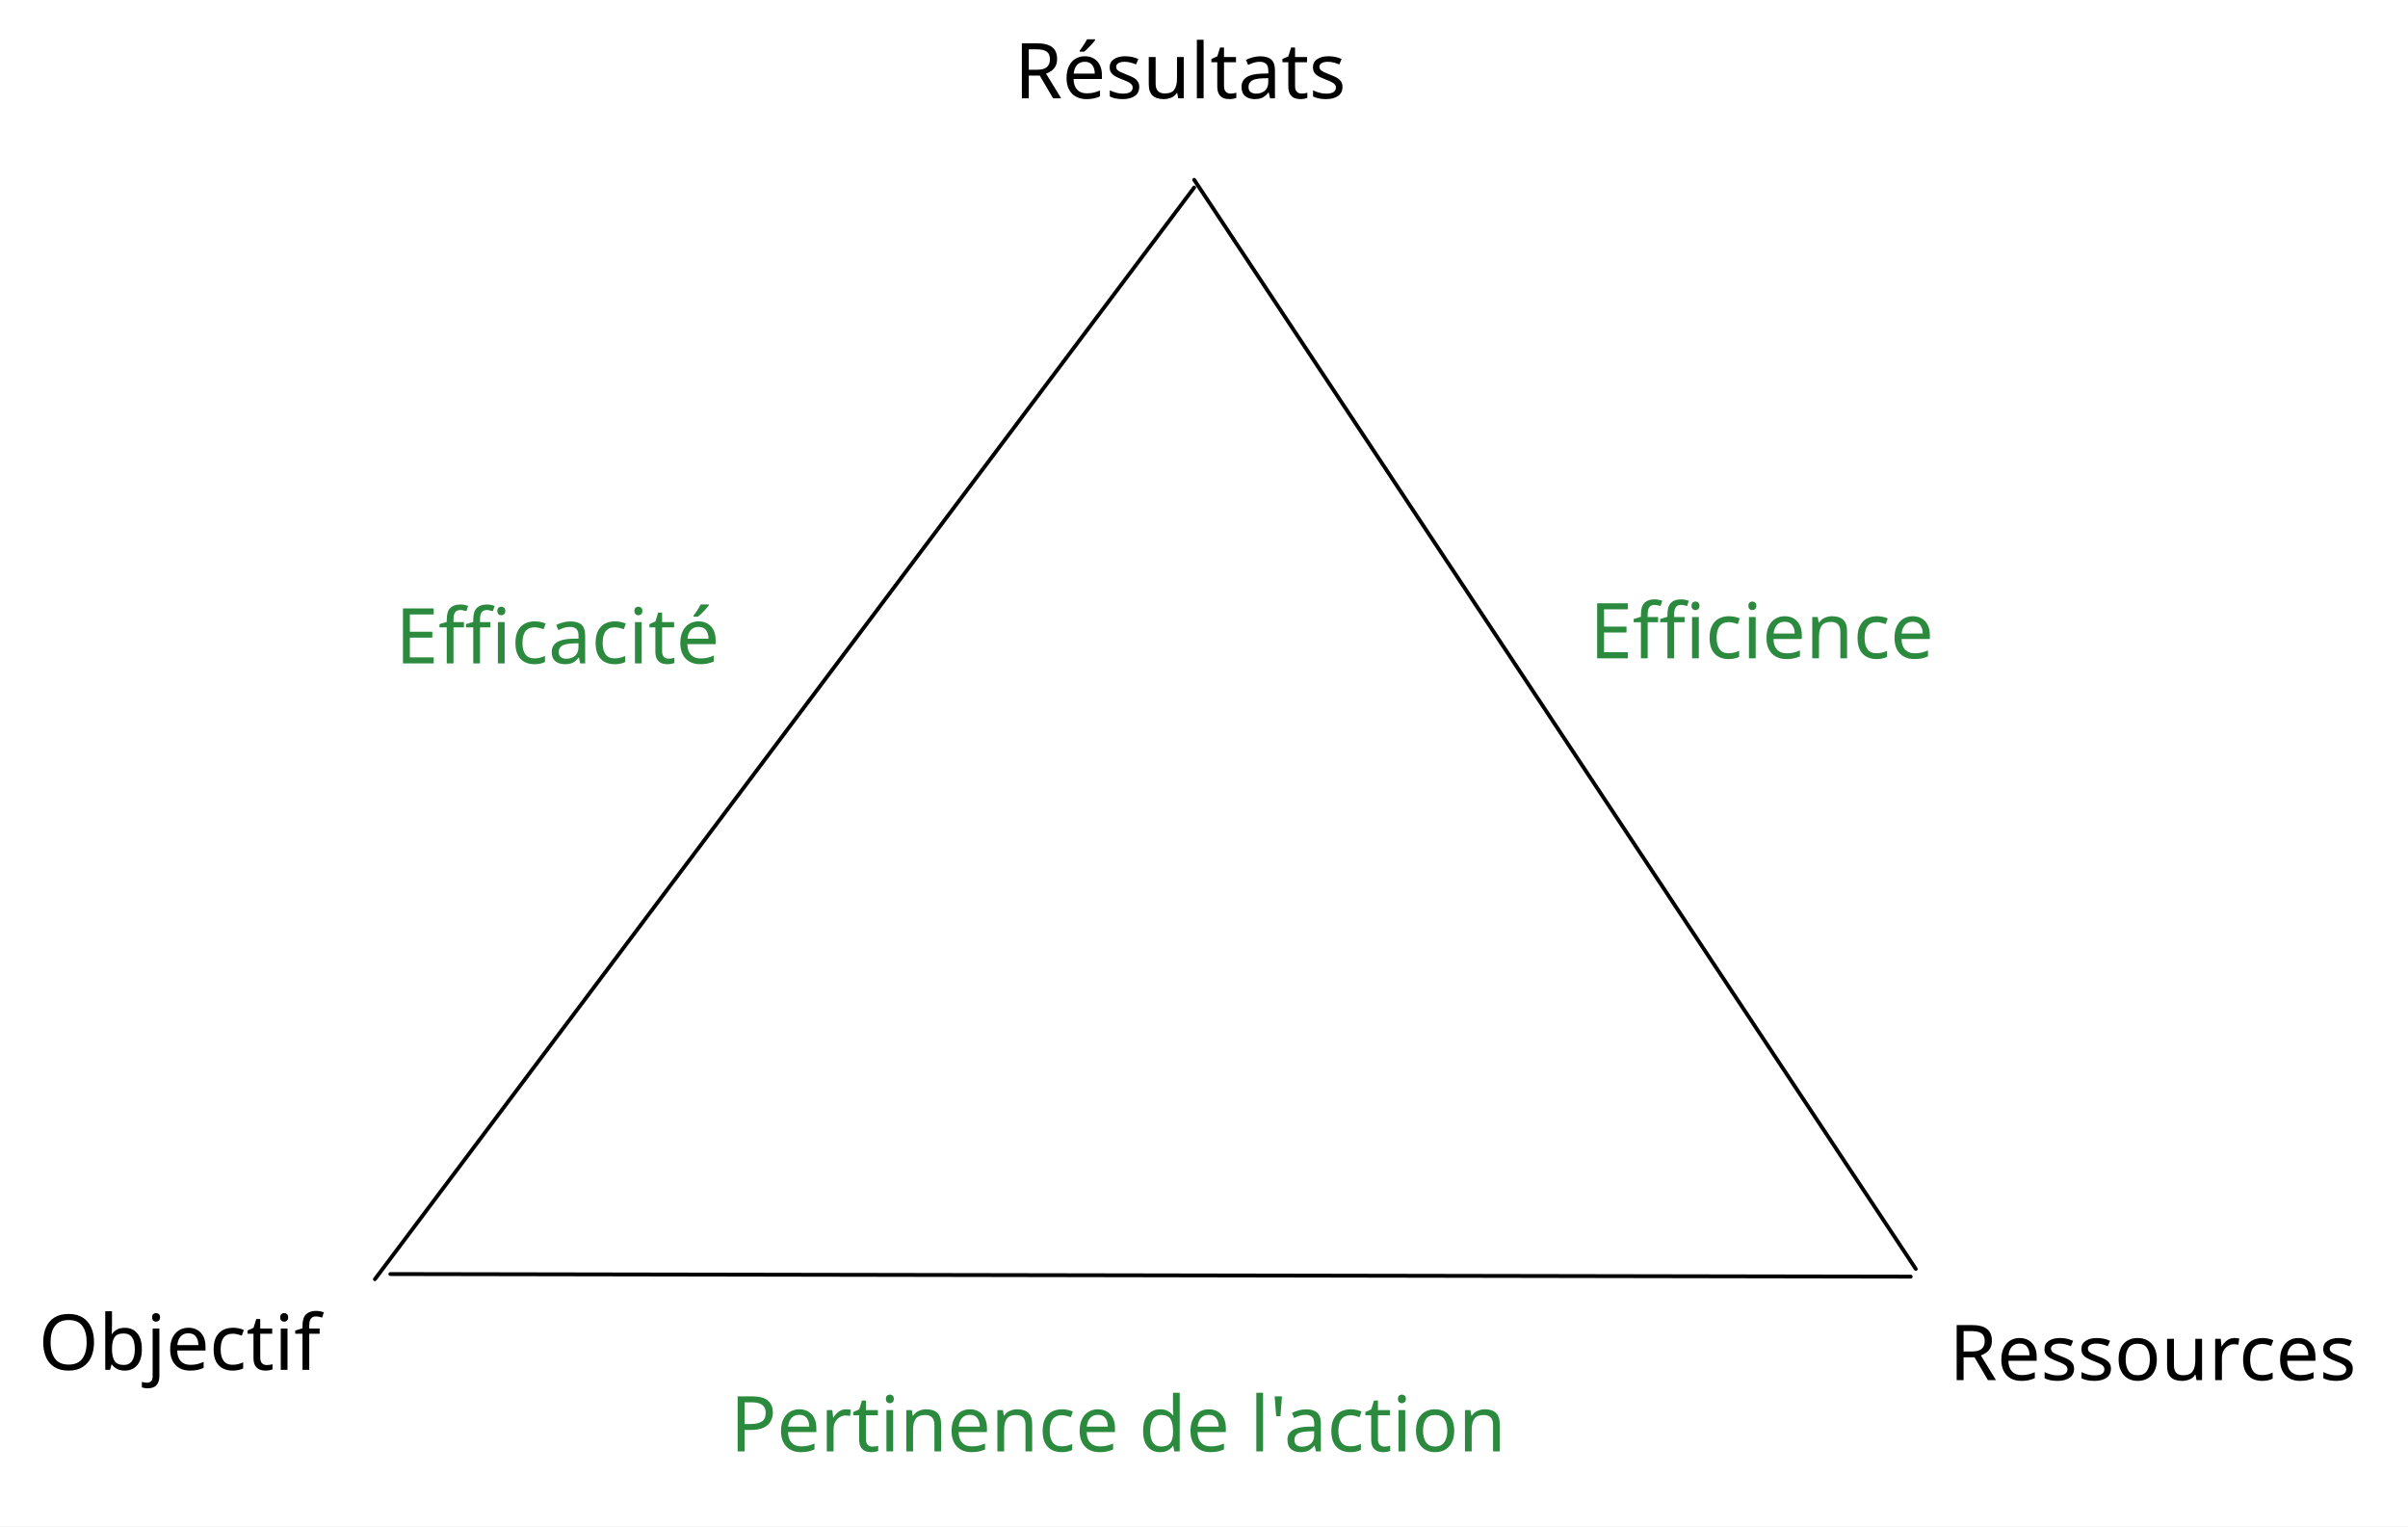
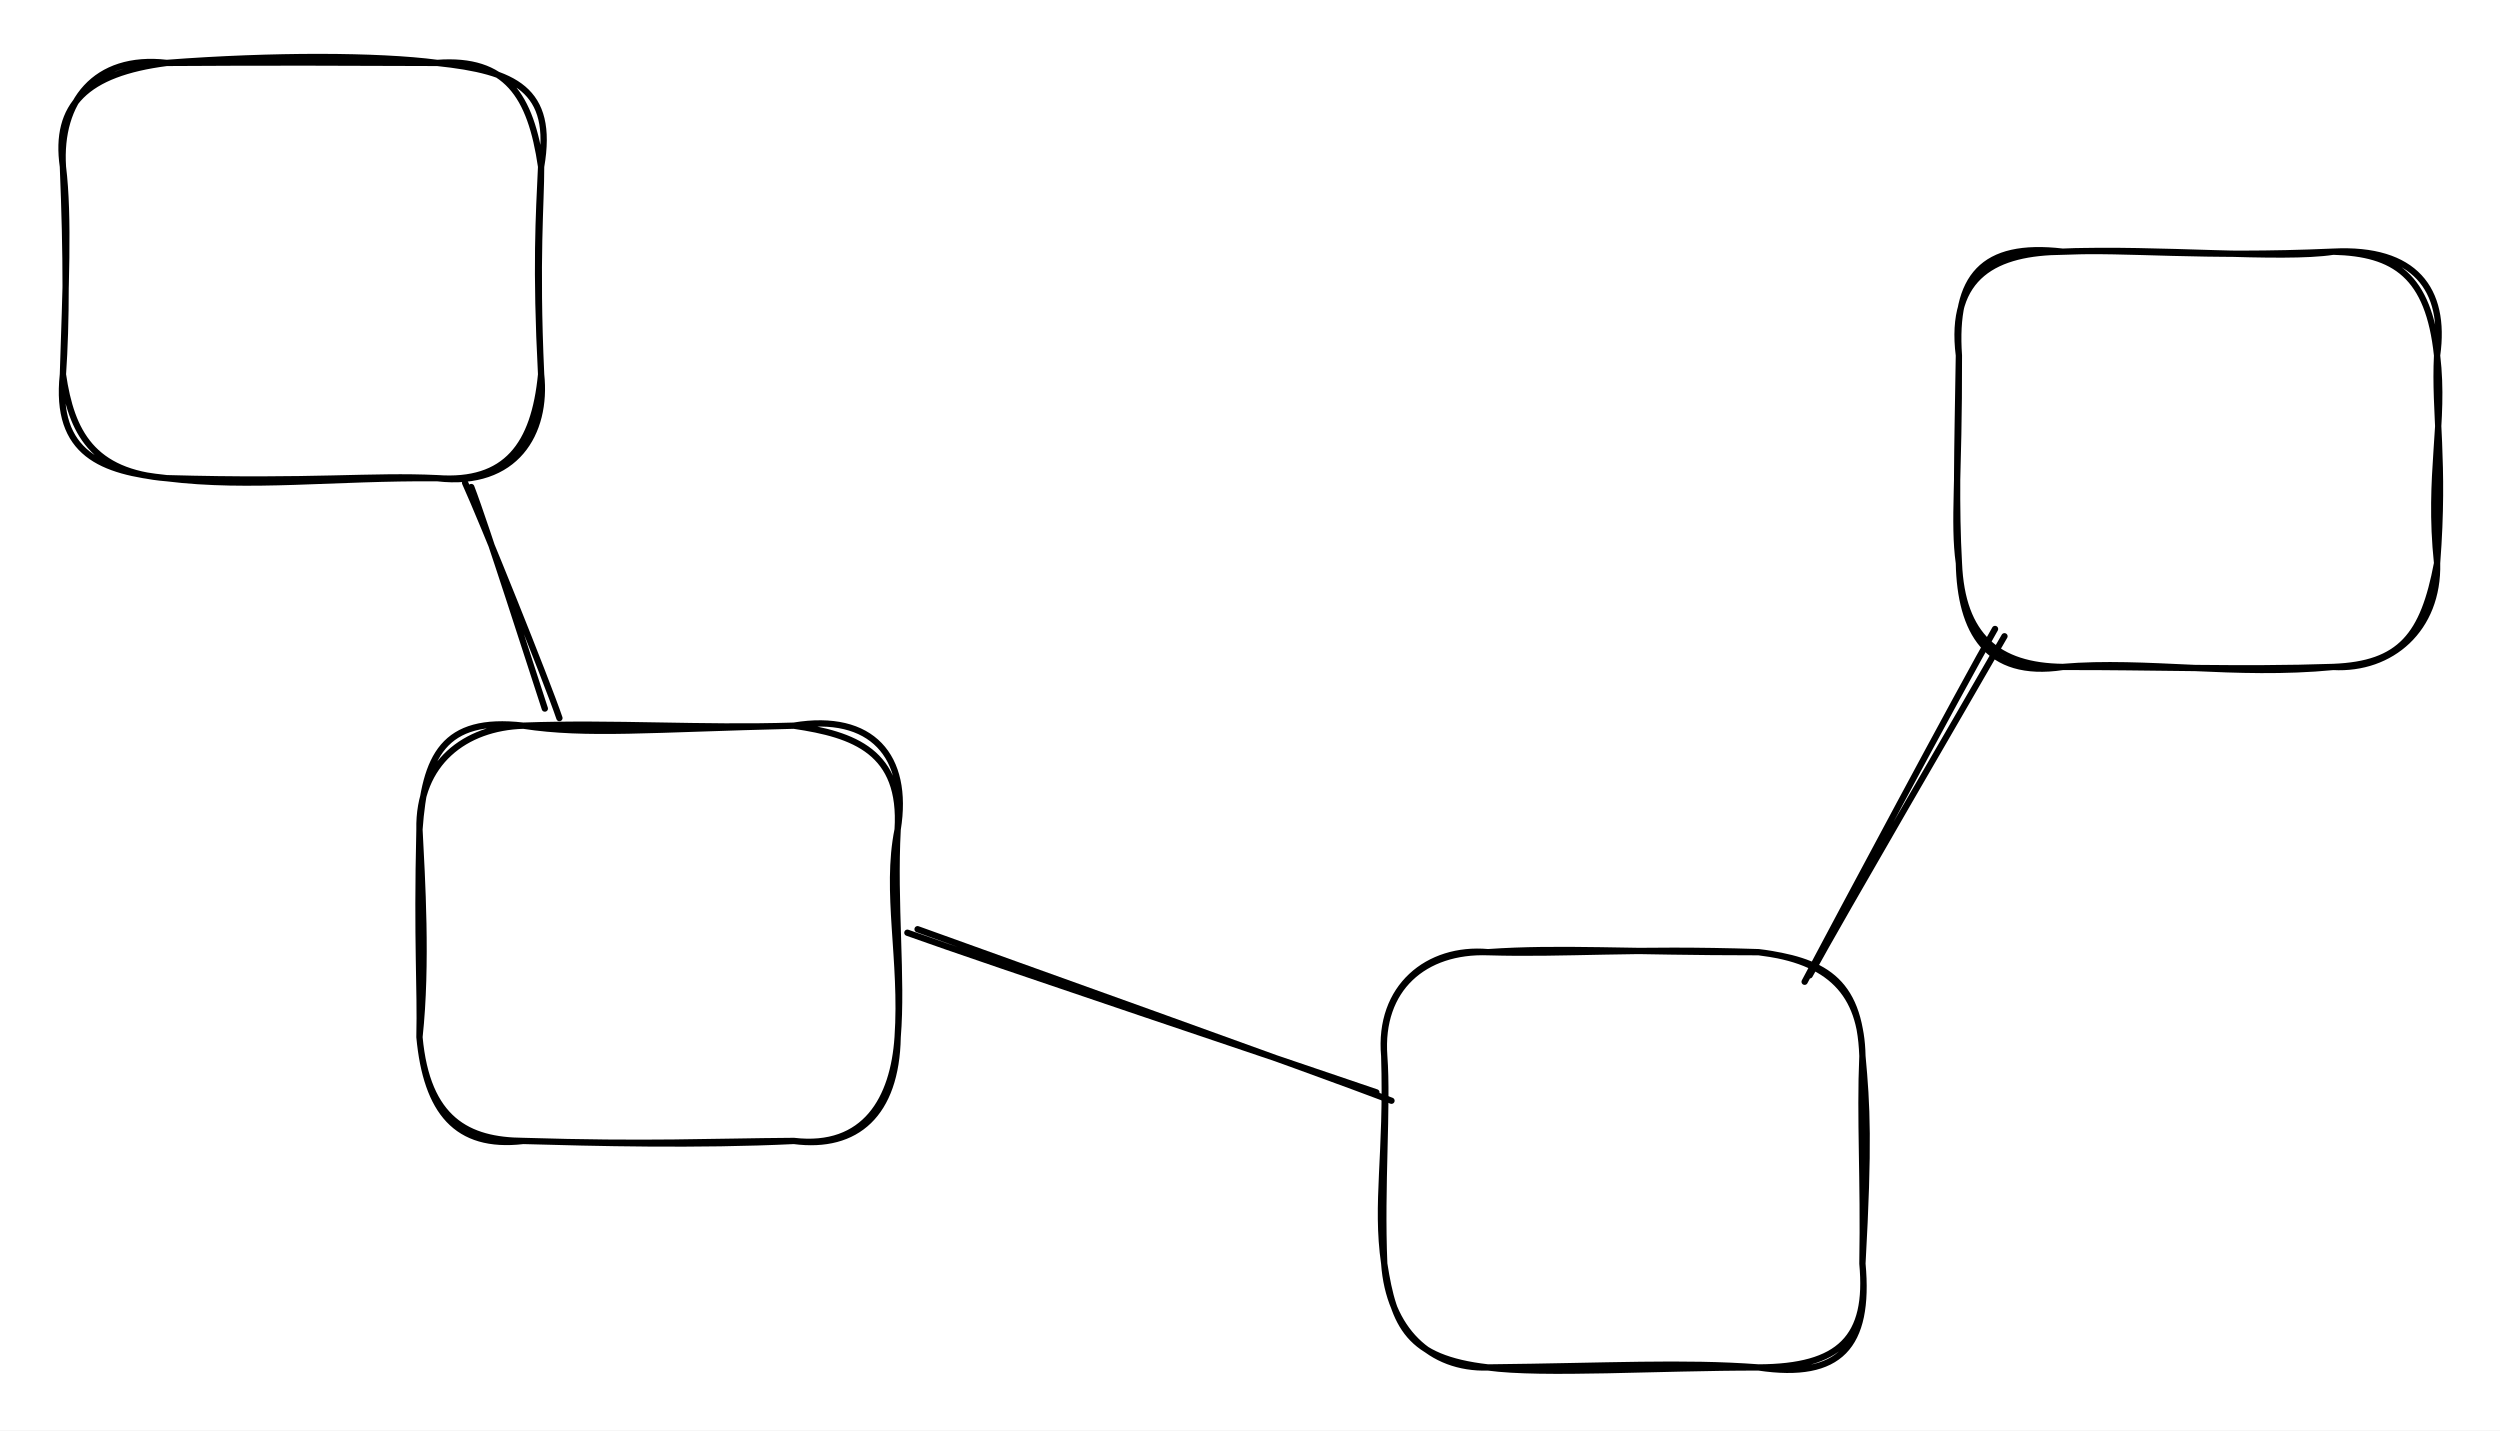
- <svg xmlns="http://www.w3.org/2000/svg" version="1.1" viewBox="0 0 625.1 396.167" width="625.1" height="396.167">
+ <svg xmlns="http://www.w3.org/2000/svg" version="1.1" viewBox="0 0 397.333 227.333" width="397.333" height="227.333">
  
-   eyJ2ZXJzaW9uIjoiMSIsImVuY29kaW5nIjoiYnN0cmluZyIsImNvbXByZXNzZWQiOnRydWUsImVuY29kZWQiOiJ4nO2YW1PbOlx1MDAxMIDf+Vx1MDAxNZn04bw0qe6y+lx1MDAwNuVy4Fx1MDAwNCiXwnDOdFx1MDAxOGM7iYhjXHUwMDFiWyZApz+ov6N/7MjORY6TQJJpXHUwMDAynalcdTAwMWUgXknWWrufdrXfNiqVqnqMvOrHStV7cGxfurHdq77P5PdenMgw0F0of07CNHbykW2louTjh1x1MDAwZnZcdTAwMTTVW1LdhGGn7oTd/jTP97peoFx1MDAxMj3wP/1cXKl8y/9cdTAwMTZcdTAwMTbyZeDlY3OpWUbAsvAoXGbyXHUwMDE1IbBcdTAwMDQjXHUwMDE4XHUwMDEyMFx1MDAxYSGTbb2S8lxc3d20/cQzPZmoerB9XHUwMDE3sC9J7SpKL0+8RtO9r8WXZtWm9P0z9ej3v8d22mlcXNApUXHY8S6lq9rZ6iX5aF5cdTAwMTLq/TKz4jBttVx1MDAwMy/JPt0oXHUwMDFhRrYj1WP+XHUwMDE1RmpcdTAwMDet/Fx1MDAxZEbyoJ84YnWmm8VcdTAwMDGEXHUwMDFjWtaoN58v+FgvpyXFPoV+XHUwMDE4Z4q9XHUwMDAzeTOq3dhOp6X1XHUwMDBi3NFcdTAwMThcdTAwMTXbQVx1MDAxMtmxtpVcdTAwMTnXXHUwMDFifDKCaNZSbU+22ipcdTAwMWJj4TrWjWBcbqhFXHUwMDA1Mdp4uVlcdTAwMTCGXHUwMDE0W0SgUUemQrTv5r7xtbhvgTvYt6GzXHUwMDE4d0FcdTAwMDPJd/Mx2fidgpuZV6WRa/d9XHUwMDAyMkFcdTAwMTBBXHUwMDAyI875qF+7Xkd3XHUwMDA2qe9cdTAwMWJZ6HSmuFGi7FhtycCVQas8xVx1MDAwYtxcdTAwMTk9vp2oT2G3K5VW43MoXHUwMDAzVVx1MDAxZZG/dzOOw17bs90pb57ZXHUwMDE3Za8zXFxlzfyqXHUwMDE4V8pcdTAwMWZGv7++nzq6NtvEWZswrnnfRvH/wCpzM45cdTAwMDAvS4eQU1xuseCs4C4vMb6Nz3r/blx1MDAxZu03TlRIjoKrrmqk6e/OOF1cdTAwMTfj+uW5iSFcdTAwMTKWhSyIpjLed1x1MDAxMsqIIPr4ZWXGISFcdTAwMTZmSFx1MDAxNE7mV4CcQErMPv6BfNhmmzhrXHUwMDEzxv1VjDNallx1MDAwZVx1MDAxOWeAXHUwMDEziK35w7hzeFxmU+eAkT3nUp7vnVx1MDAxZqX2ye5bR1xc9I9WTixAWFx1MDAxMeFsulx1MDAxNmY2IYxSzjTiYmWAY0GmqzHCXHUwMDFi5P2QUySQXHUwMDE4XHUwMDFiMsSbXHUwMDEyxFx1MDAxMcXA0PVcdTAwMWExnDJssos/eFx1MDAwZlttloXzzlx04y6It/JcdTAwMWXUNLzp7DQ9y7Uo4lx1MDAwNW95ie9a7+hxa/e+16Dh1t01uLw4rJ303jrfrHCA5TOoqGeoYkD1dnN9zq4uaFx1MDAwM1DXy+lcdTAwMTNcdTAwMDZcdTAwMDKBp6blk1x1MDAxMFx1MDAwYotwxrAw0ftliMe8dlx1MDAwMVoxgFx1MDAxNuNmXHUwMDAzXHUwMDE2oLVcdTAwMTlcdTAwMDbqTD7lXHUwMDA3XHUwMDA2XHUwMDE4k+7aXek/jtk49069W6c/fySpr2yt11jfpi9bQVx1MDAxZaW85rhcdTAwMWIrqe+5o25cdTAwMTVGptfRa9k6qsX7XHUwMDEz4IaxbMnA9s+fWTdcdTAwMGKIf1x1MDAwZu1cdTAwMDDrXHUwMDA1S9zYiZeHSy3nS1FnobKwkDdcdTAwMTPEMDMn5EvQXHUwMDFkpft2XHUwMDA0ajudRnp6cSquW/FDI37r0Fx0hJ7Jm4mAa8ubgaZd6ISKXHUwMDAwjFx1MDAxMcBcdTAwMDXan4NcdTAwMTBcdTAwMTPNXHUwMDA1I8ZKK2WQIbbUrXc5XHUwMDA2tbp5cWjdXGZOWXeVXGbC2Vx1MDAxMEKcXHUwMDFm/YjMT+E+2+5cXFxcnF6H4VX7KT0/uFby7uKtU0j6t1fOLX1rIFx1MDAxNJuV+7ltP1x1MDAxMDJcYvR+UIZWRyHndVx1MDAwNnVcdTAwMWPU91x1MDAxYaxzxEJcdTAwMWH9XHUwMDFjhJBmw62FSlLLUkhcdTAwMDSGXHUwMDFji6JnrpTC45tbz1GyuV5cdTAwMDYnV10lgWxm7olcdTAwMDAhePym8lx1MDAxMoCnXHUwMDA38ird2brY3LRkXHUwMDBi3tGnQ7j55stHXHUwMDE2XHUwMDEy+ZWeXHUwMDEzgDDBpcslXHUwMDA2ZFZNtsRcdTAwMWa6sWzsLc+fQHXBhVx1MDAwMFx1MDAwNPZvXHUwMDFmc/GnXHUwMDEzQ5GdXHUwMDBl68BcdTAwMGbrfFxcwPVcdTAwMDXBnWZTOtLLvHGtXHUwMDAwTlt3pUGQkrJ0yCChXHUwMDE2JoLy+Su4rbv9p39cXNAl53fHx4pCtVx1MDAxM91Gb1x1MDAxZEFcbp9HkM4qmf5qXHUwMDA0rTrXIVx1MDAxMFxiXHUwMDFkj8X0XHUwMDAyzySCXHUwMDAyUlx1MDAwMPUxuUi99rdCMLPjz1x1MDAxZq/AYHnhVUJIZ1ZYIVwiXFzfUCw0f431NjiWvLHZXGa/3O5cdTAwMWTWJNhreMpZXHUwMDFmhGbOQjVcdTAwMTjA6lxiziqyUlxi6rBQ/uIlvX5cdTAwMWSEXGLCOoHC0lgxTLjGfr5EXHUwMDE0ZJrrXHUwMDBi4TowJFx1MDAxY+HlXG6oS2H4OcMqyFwiUsX1Kv5fts5cdTAwMGa1166VyJd0WFxizo1BXHUwMDA1tmpH0ZnSe1tcdTAwMWRcdTAwMTa5tdWkO9ggo0/1Xnq9rUlHetfMW3VjXHUwMDAwfIaWl1fMv298/1x1MDAxZlx1MDAwNidgdiJ9
+   eyJ2ZXJzaW9uIjoiMSIsImVuY29kaW5nIjoiYnN0cmluZyIsImNvbXByZXNzZWQiOnRydWUsImVuY29kZWQiOiJ4nO1YW3PaOlx1MDAxMH7nVzD0taG6W8pbuLSTMyWTkmnSnDOdjItcdTAwMDW4XHUwMDE4y9jiknTy3yuLi1x1MDAxY4ib5LRcdTAwMTN46D5cdTAwMDDalbTr3e9bS/yoVKs1fZvI2nG1Jlx1MDAxNz0/XG6D1J/X3ub6mUyzUMXGhOw4U9O0Z2dcdTAwMGW1TrLjd+/8JKlcdTAwMGZC/U2pUb2nxstlMpJjXHUwMDE568xM/M+Mq9VcdTAwMWb2s+AolT3tx4NI2lx1MDAwNdbkfDG8rTxTsXVcdTAwMGIhRUBQj24mhFnLeNMyMNa+XHUwMDFmZdJZclXtSi5cdTAwMTLR7jRbXc1hejdcdTAwMDFN2O07p/0wii70bbR8Jr83nKaFkDKdqpG8XG5cdTAwMDM9zJ1v6TfrMmVy5lalajpcdTAwMTjGMstcdTAwMWWsUYnfXHUwMDBi9W2uXHUwMDAzYKNd5uC46jRcdTAwMGIzXCJcdTAwMTjUmVx1MDAxMe5cdTAwMDFcYj3IXHUwMDBiz2s3YN5WKE1cdTAwMTWpNFx1MDAwZuVccrDigvnm90ZcdTAwMDNcdTAwMTNRXHUwMDFjbObo1I+zxE9Nhdy8+eohPbZRXHJlOFx1MDAxOOq8XHUwMDFlTpdJm2nkedTzgKtT7lwiOVxybMW/XHUwMDE2M1x1MDAxMVx1MDAwN6tMrCHgQIBXmntcdTAwMTdsPr9dXHUwMDAwj9tqmlx1MDAwNP6yypBcdEZcdTAwMTEmmCHo0lx1MDAxNoXxyFx1MDAxOONpXHUwMDE0OZ3qjVx1MDAxYzAqXHUwMDA1Xy/DI6eleCRcdTAwMDAySIEnnlxyyLObm/fqKFFcdTAwMWbY7NrX/OOV/+mye/CA5F5cdTAwMWRcdTAwMWLxXGLIM7+FR+QhayWYXHUwMDAyyqkge0YnJIQhXGYg3S8+XHUwMDA1QeRV8Fx0OStcdTAwMDOoXHUwMDA3XHUwMDA1Qlx1MDAxY6Pn47PfaIBcdTAwMDHpny6+Xzdl2vpcdTAwMWPImZaHjk9GbMP0XGJcdTAwMDeEbbdLXGb4QcGTc1x1MDAwMVx0NzDZJzpcdFx1MDAxMuR1uidcdTAwMDJeXHUwMDE5OiHiXHUwMDFjMUApfDY8m1x1MDAwYnzSOVpcXKpoMemoxcmHyXXr9tDh6WFUz5HFIMBcdTAwMTRShlx1MDAxZb7Oxb5f55BRYNolXHUwMDE1cK+QZLjAid+EpFn+KFx1MDAxYVx0LFx1MDAwMyNl5lxcXHQgf/7ZcoHHnMb6dDTttEj7XzxJvrxXh45FXCLIr86WXGLjMvOfxibEti1DJExcdTAwMTfgXHUwMDEw0V2o4lx1MDAxZKhcblx1MDAwMoE5+Fx1MDAxNar0f5CKflx1MDAwZqlcdTAwMTTgQlN7XHUwMDFhqYVcdTAwMTT6qW6EcVx1MDAxMMaD7SUyXHUwMDBlSiyRn+mmXHUwMDFhj0NtwjhXYay3Z9h9T9JUzYfSXHUwMDBmXHUwMDFl2bnUluTbuYtaLu5X1WHHXHUwMDBlNr+/vn10dmlFc8HMLa9cdTAwMTS/X0xhXnrawSBvYu7Y91x1MDAxNINbV1x1MDAxZr83etfzXHUwMDE5/JK0/WYgu3F3cuhcZqaFXHUwMDA2vjzfkNc637itN1x1MDAxNEXM9lx1MDAwYspMYzHXIVag8frtXCJcdTAwMTCFXHUwMDEwXHUwMDE1b6374CzxXG69/y9n1+JqmstuNf9cdTAwMTRpxbZyTVpCLG1f8J/OTaf9z91RRs9cdTAwMWHi7FJcdTAwMDN0ci76d4fOWlx1MDAwZotfXaHpa91RMCxcdGPDaEqeYjSG2JzbXHTYL6FcdTAwMDVcdTAwMTEusr+EXstRWYVz2a1tXHUwMDE5vysrXHUwMDA3NT9JLrTJ/aaGpthhcFx1MDAxMd7JXHUwMDA3j1GbhXLe2Fx1MDAwNeObvpVaZVXonJ7SXHUwMDAy4r5y/1x1MDAxM5O1gL0ifQ==
  <defs>
    <style class="style-fonts">
      @font-face {
        font-family: "Virgil";
        src: url("https://unpkg.com/@excalidraw/excalidraw@0.15.3/dist/excalidraw-assets/Virgil.woff2");
      }
      @font-face {
        font-family: "Cascadia";
        src: url("https://unpkg.com/@excalidraw/excalidraw@0.15.3/dist/excalidraw-assets/Cascadia.woff2");
      }
    </style>
  </defs>
-   <rect x="0" y="0" width="625.1" height="396.167" fill="#ffffff" />
+   <rect x="0" y="0" width="397.333" height="227.333" fill="#ffffff" />
+   <g stroke-linecap="round" transform="translate(10 10) rotate(0 38 33)">
+     <path d="M16.5 0 M16.5 0 C33.32 -1.28, 50.12 -1.23, 59.5 0 M16.5 0 C32.25 -0.11, 47.16 -0.05, 59.5 0 M59.5 0 C70.4 -0.8, 74.34 5.11, 76 16.5 M59.5 0 C71.79 1.3, 78.13 4.18, 76 16.5 M76 16.5 C76.02 22.21, 75.16 30.97, 76 49.5 M76 16.5 C75.65 24.22, 75.11 32.42, 76 49.5 M76 49.5 C74.91 60.76, 70.44 66.8, 59.5 66 M76 49.5 C77 58.77, 72.01 67.45, 59.5 66 M59.5 66 C42.98 65.87, 29.74 67.64, 16.5 66 M59.5 66 C49 65.5, 39.9 66.66, 16.5 66 M16.5 66 C4.7 65.09, 1.34 58.71, 0 49.5 M16.5 66 C6.3 64.94, -1.36 62.2, 0 49.5 M0 49.5 C0.56 41.34, 0.59 30.99, 0 16.5 M0 49.5 C0.42 36.06, 0.98 24.45, 0 16.5 M0 16.5 C-1.4 6.7, 3.72 1.65, 16.5 0 M0 16.5 C-0.66 6.2, 5.1 -1.31, 16.5 0" stroke="#000000" stroke-width="1" fill="none" />
+   </g>
+   <g stroke-linecap="round" transform="translate(66.66669 115.3333) rotate(0 38 33)">
+     <path d="M16.5 0 M16.5 0 C26.56 1.54, 36.8 0.54, 59.5 0 M16.5 0 C30.99 -0.52, 44.73 0.47, 59.5 0 M59.5 0 C69.07 1.41, 76.78 4.1, 76 16.5 M59.5 0 C71.88 -2.05, 77.89 4.84, 76 16.5 M76 16.5 C73.99 26.4, 76.83 37.31, 76 49.5 M76 16.5 C75.37 28.23, 76.77 40.14, 76 49.5 M76 49.5 C75.35 59.27, 70.87 67.33, 59.5 66 M76 49.5 C75.78 61.72, 69.48 67.3, 59.5 66 M59.5 66 C46.21 66.09, 36.22 66.61, 16.5 66 M59.5 66 C44.11 66.74, 27.81 66.32, 16.5 66 M16.5 66 C5.84 67.25, 1.1 61.27, 0 49.5 M16.5 66 C7.74 65.94, 1.21 62.69, 0 49.5 M0 49.5 C1.26 37.92, 0.38 24.04, 0 16.5 M0 49.5 C0.19 41.47, -0.43 34.74, 0 16.5 M0 16.5 C-0.2 5.88, 7.31 0.28, 16.5 0 M0 16.5 C0.85 4.8, 3.78 -1.45, 16.5 0" stroke="#000000" stroke-width="1" fill="none" />
+   </g>
+   <g stroke-linecap="round" transform="translate(220.0001 151.3333) rotate(0 38 33)">
+     <path d="M16.5 0 M16.5 0 C27.84 -0.79, 38.44 0, 59.5 0 M16.5 0 C28.86 0.37, 39.28 -0.66, 59.5 0 M59.5 0 C70.87 1.33, 75.81 6.56, 76 16.5 M59.5 0 C69.48 1.3, 75.57 4.11, 76 16.5 M76 16.5 C76.73 24.36, 77.06 30.44, 76 49.5 M76 16.5 C75.57 26.34, 76.24 36.06, 76 49.5 M76 49.5 C77.1 61.27, 72.45 65.95, 59.5 66 M76 49.5 C77.21 62.69, 72.39 67.91, 59.5 66 M59.5 66 C43.79 65.98, 25.09 67.18, 16.5 66 M59.5 66 C47.43 65.11, 35.8 65.8, 16.5 66 M16.5 66 C7.31 66.28, 0.74 59.89, 0 49.5 M16.5 66 C3.78 64.55, 1.53 59.36, 0 49.5 M0 49.5 C-1.39 39.8, 0.49 32.2, 0 16.5 M0 49.5 C-0.52 37.25, 0.59 24.5, 0 16.5 M0 16.5 C-0.98 5.52, 6.99 -0.85, 16.5 0 M0 16.5 C-0.78 5.8, 6.35 -0.36, 16.5 0" stroke="#000000" stroke-width="1" fill="none" />
+   </g>
+   <g stroke-linecap="round" transform="translate(311.3334 40) rotate(0 38 33)">
+     <path d="M16.5 0 M16.5 0 C31.55 -0.6, 51.4 1.27, 59.5 0 M16.5 0 C26.88 -0.48, 38.28 0.94, 59.5 0 M59.5 0 C69.24 0.24, 74.66 3.78, 76 16.5 M59.5 0 C72.44 -0.65, 77.48 5.96, 76 16.5 M76 16.5 C77.27 27.22, 74.52 35.4, 76 49.5 M76 16.5 C75.55 25.62, 77.25 33.3, 76 49.5 M76 49.5 C76.27 60.02, 68.67 66.49, 59.5 66 M76 49.5 C73.83 60.99, 70.21 65.58, 59.5 66 M59.5 66 C43.86 67.51, 29.71 64.89, 16.5 66 M59.5 66 C44.95 66.51, 29.91 65.94, 16.5 66 M16.5 66 C6.19 65.87, 0.48 61.11, 0 49.5 M16.5 66 C4.41 67.82, 0.22 60.33, 0 49.5 M0 49.5 C-0.9 43, 0.05 36.1, 0 16.5 M0 49.5 C-0.49 40.73, -0.25 32.19, 0 16.5 M0 16.5 C-1.6 3.71, 6 0.08, 16.5 0 M0 16.5 C-0.86 3.94, 3.78 -1.48, 16.5 0" stroke="#000000" stroke-width="1" fill="none" />
+   </g>
  <g stroke-linecap="round">
-     <g transform="translate(309.9999 48.66666) rotate(0 -106.3333 141.6667)">
-       <path d="M0 0 C-35.44 47.22, -177.22 236.11, -212.67 283.33 M0 0 C-35.44 47.22, -177.22 236.11, -212.67 283.33" stroke="#000000" stroke-width="1" fill="none" />
+     <g transform="translate(74 76.66669) rotate(0 6.666656 18)">
+       <path d="M0.9 0.74 C3.15 6.56, 10.6 29.9, 12.59 35.95 M-0.08 0.08 C2.63 6.02, 12.93 31.6, 14.91 37.46" stroke="#000000" stroke-width="1" fill="none" />
    </g>
  </g>
  <mask />
  <g stroke-linecap="round">
-     <g transform="translate(309.9999 46.66666) rotate(0 93.66666 141.3333)">
-       <path d="M0 0 C31.22 47.11, 156.11 235.56, 187.33 282.67 M0 0 C31.22 47.11, 156.11 235.56, 187.33 282.67" stroke="#000000" stroke-width="1" fill="none" />
+     <g transform="translate(145.3333 147.3333) rotate(0 37 13.33333)">
+       <path d="M-1.12 0.91 C11.1 5.31, 60.87 21.96, 73.42 26.28 M0.5 0.35 C13.11 4.92, 63.65 22.96, 75.82 27.61" stroke="#000000" stroke-width="1" fill="none" />
    </g>
  </g>
  <mask />
  <g stroke-linecap="round">
-     <g transform="translate(496 331.3334) rotate(0 -197.3334 -0.3333588)">
-       <path d="M0 0 C-65.78 -0.11, -328.89 -0.56, -394.67 -0.67 M0 0 C-65.78 -0.11, -328.89 -0.56, -394.67 -0.67" stroke="#000000" stroke-width="1" fill="none" />
+     <g transform="translate(318.6667 101.3333) rotate(0 -15.66669 27.33333)">
+       <path d="M-0.09 -0.21 C-5.13 8.6, -25.96 44.33, -31.05 53.68 M-1.59 -1.37 C-6.7 7.49, -26.95 45.45, -31.85 54.7" stroke="#000000" stroke-width="1" fill="none" />
    </g>
  </g>
  <mask />
-   <g transform="translate(263.3332 10) rotate(0 50.07996 12.5)">
-     <text x="0" y="0" font-family="Virgil, Segoe UI Emoji" font-size="20px" fill="#000000" text-anchor="start" style="white-space: pre;" direction="ltr" dominant-baseline="text-before-edge">Résultats</text>
-   </g>
-   <g transform="translate(505.9999 342.6667) rotate(0 54.54994 12.5)">
-     <text x="0" y="0" font-family="Virgil, Segoe UI Emoji" font-size="20px" fill="#000000" text-anchor="start" style="white-space: pre;" direction="ltr" dominant-baseline="text-before-edge">Ressources</text>
-   </g>
-   <g transform="translate(10 340) rotate(0 38.80996 12.5)">
-     <text x="0" y="0" font-family="Virgil, Segoe UI Emoji" font-size="20px" fill="#000000" text-anchor="start" style="white-space: pre;" direction="ltr" dominant-baseline="text-before-edge">Objectif</text>
-   </g>
-   <g transform="translate(412.6666 155.3333) rotate(0 46.48995 12.5)">
-     <text x="0" y="0" font-family="Virgil, Segoe UI Emoji" font-size="20px" fill="#2b8a3e" text-anchor="start" style="white-space: pre;" direction="ltr" dominant-baseline="text-before-edge">Efficience</text>
-   </g>
-   <g transform="translate(102.6666 156.6666) rotate(0 49.35995 12.5)">
-     <text x="0" y="0" font-family="Virgil, Segoe UI Emoji" font-size="20px" fill="#2b8a3e" text-anchor="start" style="white-space: pre;" direction="ltr" dominant-baseline="text-before-edge">Efficacité</text>
-   </g>
-   <g transform="translate(189.5499 361.1666) rotate(0 105.7099 12.5)">
-     <text x="0" y="0" font-family="Virgil, Segoe UI Emoji" font-size="20px" fill="#2b8a3e" text-anchor="start" style="white-space: pre;" direction="ltr" dominant-baseline="text-before-edge">Pertinence de l'action</text>
-   </g>
</svg>
